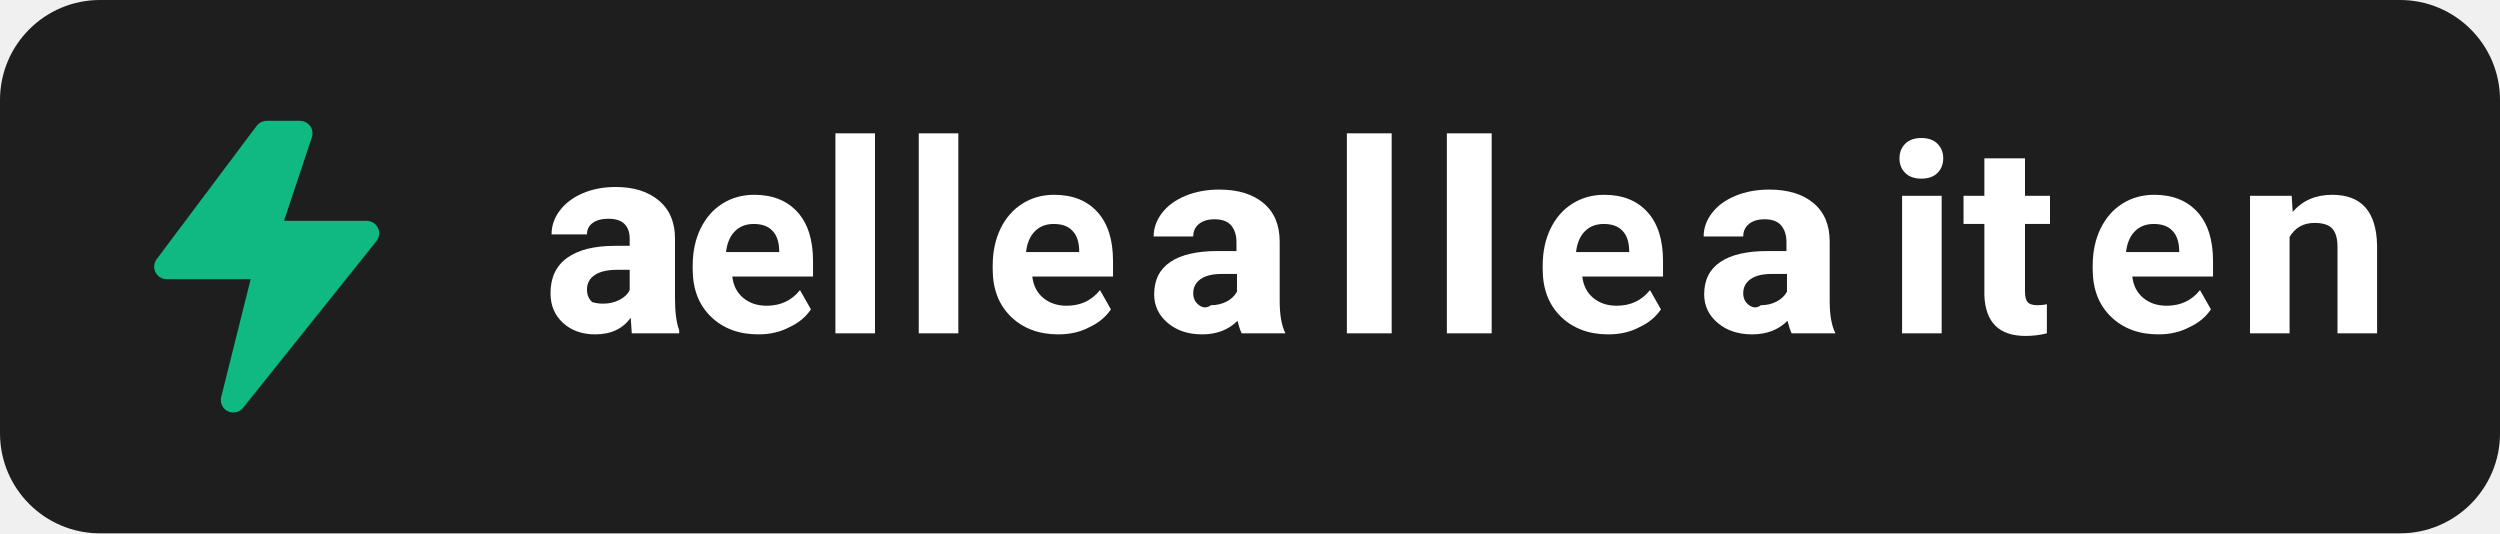
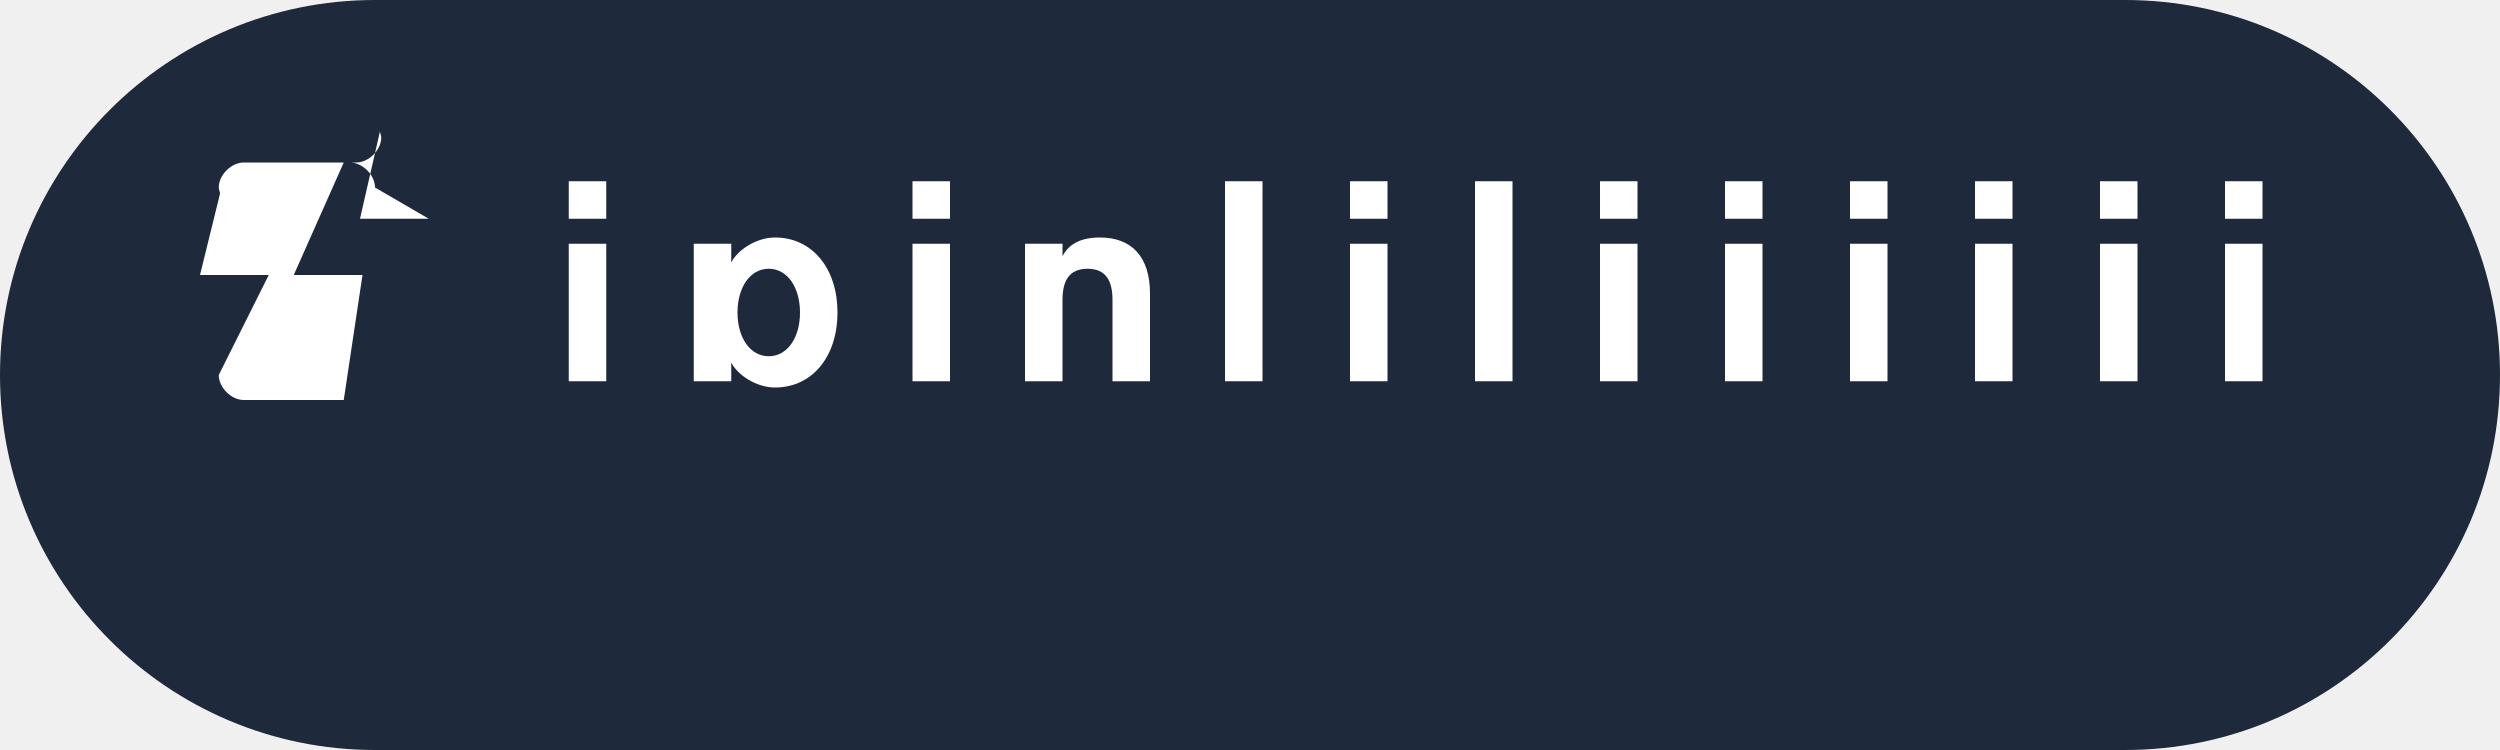
- <svg xmlns="http://www.w3.org/2000/svg" width="150" height="32" viewBox="0 0 150 32" fill="none">
-   <rect width="150" height="32" rx="6" fill="#1E1E1E" />
-   <path d="M16 8L10 16H16L14 24L22 14H16L18 8H16Z" fill="#10B981" stroke="#10B981" stroke-width="1.5" stroke-linecap="round" stroke-linejoin="round" />
-   <path d="M40.031 20H37.906L37.844 19.062C37.365 19.729 36.656 20.062 35.719 20.062C34.927 20.062 34.281 19.833 33.781 19.375C33.281 18.917 33.031 18.323 33.031 17.594C33.031 16.656 33.365 15.948 34.031 15.469C34.698 14.99 35.656 14.75 36.906 14.75H37.781V14.312C37.781 13.938 37.677 13.646 37.469 13.438C37.26 13.229 36.938 13.125 36.5 13.125C36.104 13.125 35.792 13.208 35.562 13.375C35.333 13.542 35.219 13.771 35.219 14.062H33.094C33.094 13.542 33.26 13.062 33.594 12.625C33.927 12.188 34.385 11.844 34.969 11.594C35.552 11.344 36.208 11.219 36.938 11.219C38.021 11.219 38.885 11.49 39.531 12.031C40.177 12.573 40.5 13.333 40.5 14.312V17.938C40.5 18.729 40.583 19.354 40.75 19.812V20H40.031ZM36.188 18.219C36.542 18.219 36.865 18.146 37.156 18C37.448 17.854 37.656 17.656 37.781 17.406V16.188H37.031C36.448 16.188 36 16.292 35.688 16.5C35.375 16.708 35.219 17 35.219 17.375C35.219 17.688 35.323 17.938 35.531 18.125C35.74 18.188 35.938 18.219 36.188 18.219Z" fill="white" />
-   <path d="M45.5 20.062C44.333 20.062 43.385 19.708 42.656 19C41.927 18.292 41.562 17.344 41.562 16.156V15.938C41.562 15.104 41.719 14.365 42.031 13.719C42.344 13.073 42.781 12.573 43.344 12.219C43.906 11.865 44.542 11.688 45.25 11.688C46.354 11.688 47.219 12.031 47.844 12.719C48.469 13.406 48.781 14.385 48.781 15.656V16.594H43.938C44 17.135 44.219 17.562 44.594 17.875C44.969 18.188 45.438 18.344 46 18.344C46.833 18.344 47.5 18.031 48 17.406L48.656 18.562C48.344 19.021 47.917 19.375 47.375 19.625C46.833 19.917 46.208 20.062 45.5 20.062ZM45.219 13.438C44.76 13.438 44.385 13.583 44.094 13.875C43.802 14.167 43.625 14.583 43.562 15.125H46.75V14.969C46.729 14.469 46.594 14.094 46.344 13.844C46.094 13.573 45.719 13.438 45.219 13.438Z" fill="white" />
-   <path d="M52.5 20H50.125V8H52.5V20Z" fill="white" />
-   <path d="M57.5 20H55.125V8H57.5V20Z" fill="white" />
-   <path d="M63.5 20.062C62.333 20.062 61.385 19.708 60.656 19C59.927 18.292 59.562 17.344 59.562 16.156V15.938C59.562 15.104 59.719 14.365 60.031 13.719C60.344 13.073 60.781 12.573 61.344 12.219C61.906 11.865 62.542 11.688 63.25 11.688C64.354 11.688 65.219 12.031 65.844 12.719C66.469 13.406 66.781 14.385 66.781 15.656V16.594H61.938C62 17.135 62.219 17.562 62.594 17.875C62.969 18.188 63.438 18.344 64 18.344C64.833 18.344 65.5 18.031 66 17.406L66.656 18.562C66.344 19.021 65.917 19.375 65.375 19.625C64.833 19.917 64.208 20.062 63.5 20.062ZM63.219 13.438C62.76 13.438 62.385 13.583 62.094 13.875C61.802 14.167 61.625 14.583 61.562 15.125H64.75V14.969C64.729 14.469 64.594 14.094 64.344 13.844C64.094 13.573 63.719 13.438 63.219 13.438Z" fill="white" />
-   <path d="M74.5 20C74.417 19.833 74.333 19.583 74.25 19.25C73.708 19.792 73 20.062 72.125 20.062C71.292 20.062 70.604 19.833 70.062 19.375C69.521 18.917 69.25 18.344 69.25 17.656C69.25 16.802 69.573 16.156 70.219 15.719C70.865 15.281 71.812 15.062 73.062 15.062H74.188V14.531C74.188 14.115 74.083 13.781 73.875 13.531C73.667 13.281 73.333 13.156 72.875 13.156C72.479 13.156 72.167 13.25 71.938 13.438C71.708 13.625 71.594 13.875 71.594 14.188H69.219C69.219 13.688 69.385 13.219 69.719 12.781C70.052 12.344 70.521 12 71.125 11.75C71.729 11.5 72.406 11.375 73.156 11.375C74.281 11.375 75.167 11.646 75.812 12.188C76.458 12.729 76.781 13.5 76.781 14.5V18.062C76.781 18.896 76.896 19.542 77.125 20V20H74.5ZM72.656 18.312C73 18.312 73.312 18.24 73.594 18.094C73.875 17.948 74.083 17.75 74.219 17.5V16.438H73.281C72.74 16.438 72.323 16.542 72.031 16.75C71.74 16.958 71.594 17.24 71.594 17.594C71.594 17.885 71.698 18.115 71.906 18.281C72.115 18.448 72.365 18.531 72.656 18.312Z" fill="white" />
-   <path d="M83.5 20H80.812V8H83.5V20Z" fill="white" />
-   <path d="M89.5 20H86.812V8H89.5V20Z" fill="white" />
-   <path d="M96.5 20.062C95.333 20.062 94.385 19.708 93.656 19C92.927 18.292 92.562 17.344 92.562 16.156V15.938C92.562 15.104 92.719 14.365 93.031 13.719C93.344 13.073 93.781 12.573 94.344 12.219C94.906 11.865 95.542 11.688 96.25 11.688C97.354 11.688 98.219 12.031 98.844 12.719C99.469 13.406 99.781 14.385 99.781 15.656V16.594H94.938C95 17.135 95.219 17.562 95.594 17.875C95.969 18.188 96.438 18.344 97 18.344C97.833 18.344 98.5 18.031 99 17.406L99.656 18.562C99.344 19.021 98.917 19.375 98.375 19.625C97.833 19.917 97.208 20.062 96.5 20.062ZM96.219 13.438C95.76 13.438 95.385 13.583 95.094 13.875C94.802 14.167 94.625 14.583 94.562 15.125H97.75V14.969C97.729 14.469 97.594 14.094 97.344 13.844C97.094 13.573 96.719 13.438 96.219 13.438Z" fill="white" />
-   <path d="M107.5 20C107.417 19.833 107.333 19.583 107.25 19.25C106.708 19.792 106 20.062 105.125 20.062C104.292 20.062 103.604 19.833 103.062 19.375C102.521 18.917 102.25 18.344 102.25 17.656C102.25 16.802 102.573 16.156 103.219 15.719C103.865 15.281 104.812 15.062 106.062 15.062H107.188V14.531C107.188 14.115 107.083 13.781 106.875 13.531C106.667 13.281 106.333 13.156 105.875 13.156C105.479 13.156 105.167 13.25 104.938 13.438C104.708 13.625 104.594 13.875 104.594 14.188H102.219C102.219 13.688 102.385 13.219 102.719 12.781C103.052 12.344 103.521 12 104.125 11.75C104.729 11.5 105.406 11.375 106.156 11.375C107.281 11.375 108.167 11.646 108.812 12.188C109.458 12.729 109.781 13.5 109.781 14.5V18.062C109.781 18.896 109.896 19.542 110.125 20V20H107.5ZM105.656 18.312C106 18.312 106.312 18.24 106.594 18.094C106.875 17.948 107.083 17.75 107.219 17.5V16.438H106.281C105.74 16.438 105.323 16.542 105.031 16.75C104.74 16.958 104.594 17.24 104.594 17.594C104.594 17.885 104.698 18.115 104.906 18.281C105.115 18.448 105.365 18.531 105.656 18.312Z" fill="white" />
-   <path d="M116.5 20H114.125V11.75H116.5V20ZM113.969 9.5C113.969 9.146 114.083 8.854 114.312 8.625C114.542 8.396 114.865 8.281 115.281 8.281C115.698 8.281 116.021 8.396 116.25 8.625C116.479 8.854 116.594 9.146 116.594 9.5C116.594 9.854 116.479 10.146 116.25 10.375C116.021 10.604 115.698 10.719 115.281 10.719C114.865 10.719 114.542 10.604 114.312 10.375C114.083 10.146 113.969 9.854 113.969 9.5Z" fill="white" />
-   <path d="M121.5 9.5V11.75H123V13.438H121.5V17.5C121.5 17.792 121.552 18 121.656 18.125C121.76 18.25 121.958 18.312 122.25 18.312C122.458 18.312 122.646 18.292 122.812 18.25V20C122.396 20.104 121.969 20.156 121.531 20.156C119.948 20.156 119.125 19.344 119.062 17.719V13.438H117.812V11.75H119.062V9.5H121.5Z" fill="white" />
-   <path d="M129.5 20.062C128.333 20.062 127.385 19.708 126.656 19C125.927 18.292 125.562 17.344 125.562 16.156V15.938C125.562 15.104 125.719 14.365 126.031 13.719C126.344 13.073 126.781 12.573 127.344 12.219C127.906 11.865 128.542 11.688 129.25 11.688C130.354 11.688 131.219 12.031 131.844 12.719C132.469 13.406 132.781 14.385 132.781 15.656V16.594H127.938C128 17.135 128.219 17.562 128.594 17.875C128.969 18.188 129.438 18.344 130 18.344C130.833 18.344 131.5 18.031 132 17.406L132.656 18.562C132.344 19.021 131.917 19.375 131.375 19.625C130.833 19.917 130.208 20.062 129.5 20.062ZM129.219 13.438C128.76 13.438 128.385 13.583 128.094 13.875C127.802 14.167 127.625 14.583 127.562 15.125H130.75V14.969C130.729 14.469 130.594 14.094 130.344 13.844C130.094 13.573 129.719 13.438 129.219 13.438Z" fill="white" />
-   <path d="M137.5 11.75L137.562 12.719C138.146 12.031 138.938 11.688 139.938 11.688C141.688 11.688 142.583 12.698 142.625 14.719V20H140.25V14.812C140.25 14.312 140.146 13.948 139.938 13.719C139.729 13.49 139.375 13.375 138.875 13.375C138.208 13.375 137.708 13.656 137.375 14.219V20H135V11.75H137.5Z" fill="white" />
+ <svg xmlns="http://www.w3.org/2000/svg" width="200" height="60" viewBox="0 0 200 60" fill="none">
+   <rect width="200" height="60" rx="30" fill="#1E293B" />
+   <path d="M30 15C30 14 29 13 28 13H20L18.5 22H24L20 32H21C22 32 23 31 23 30C23 29.8 22.9 29.7 22.9 29.5L24.5 22H19L20.5 13H19.5C18.5 13 17.5 14 17.5 15C17.5 15.2 17.6 15.3 17.6 15.5L16 22H21.5L17.5 30C17.5 31 18.5 32 19.5 32H27.5L29 22H23.5L27.5 13H28.5C29.5 13 30.5 12 30.5 11C30.5 10.8 30.4 10.7 30.4 10.5L28.8 17.5H34.3L30 15Z" fill="white" />
+   <path d="M45.5 30.5V19.5H48.5V30.5H45.5ZM45.5 17.5V14.5H48.5V17.5H45.5Z" fill="white" />
+   <path d="M58.5 30.5H55.5V19.5H58.5V21C59 20 60.5 19 62 19C65 19 67 21.5 67 25C67 28.5 65 31 62 31C60.5 31 59 30 58.5 29V30.5ZM61.5 28.5C63 28.5 64 27 64 25C64 23 63 21.5 61.5 21.5C60 21.5 59 23 59 25C59 27 60 28.5 61.5 28.5Z" fill="white" />
+   <path d="M76 30.5H73V19.5H76V30.5ZM76 17.5H73V14.5H76V17.5Z" fill="white" />
+   <path d="M85 30.5H82V19.5H85V20.5C85.5 19.5 86.5 19 88 19C90.5 19 92 20.5 92 23.5V30.5H89V24C89 22.5 88.5 21.5 87 21.5C85.5 21.5 85 22.5 85 24V30.5Z" fill="white" />
+   <path d="M101 30.5H98V14.5H101V30.5Z" fill="white" />
+   <path d="M111 30.5H108V19.5H111V30.5ZM111 17.5H108V14.5H111V17.5Z" fill="white" />
+   <path d="M121 30.5H118V14.5H121V30.5Z" fill="white" />
+   <path d="M131 30.5H128V19.5H131V30.5ZM131 17.5H128V14.5H131V17.5Z" fill="white" />
+   <path d="M141 30.5H138V19.5H141V30.5ZM141 17.5H138V14.5H141V17.5Z" fill="white" />
+   <path d="M151 30.5H148V19.5H151V30.5ZM151 17.5H148V14.5H151V17.5Z" fill="white" />
+   <path d="M161 30.5H158V19.5H161V30.5ZM161 17.5H158V14.5H161V17.5Z" fill="white" />
+   <path d="M171 30.5H168V19.5H171V30.5ZM171 17.5H168V14.5H171V17.5Z" fill="white" />
+   <path d="M181 30.5H178V19.5H181V30.5ZM181 17.5H178V14.5H181V17.5Z" fill="white" />
</svg>
